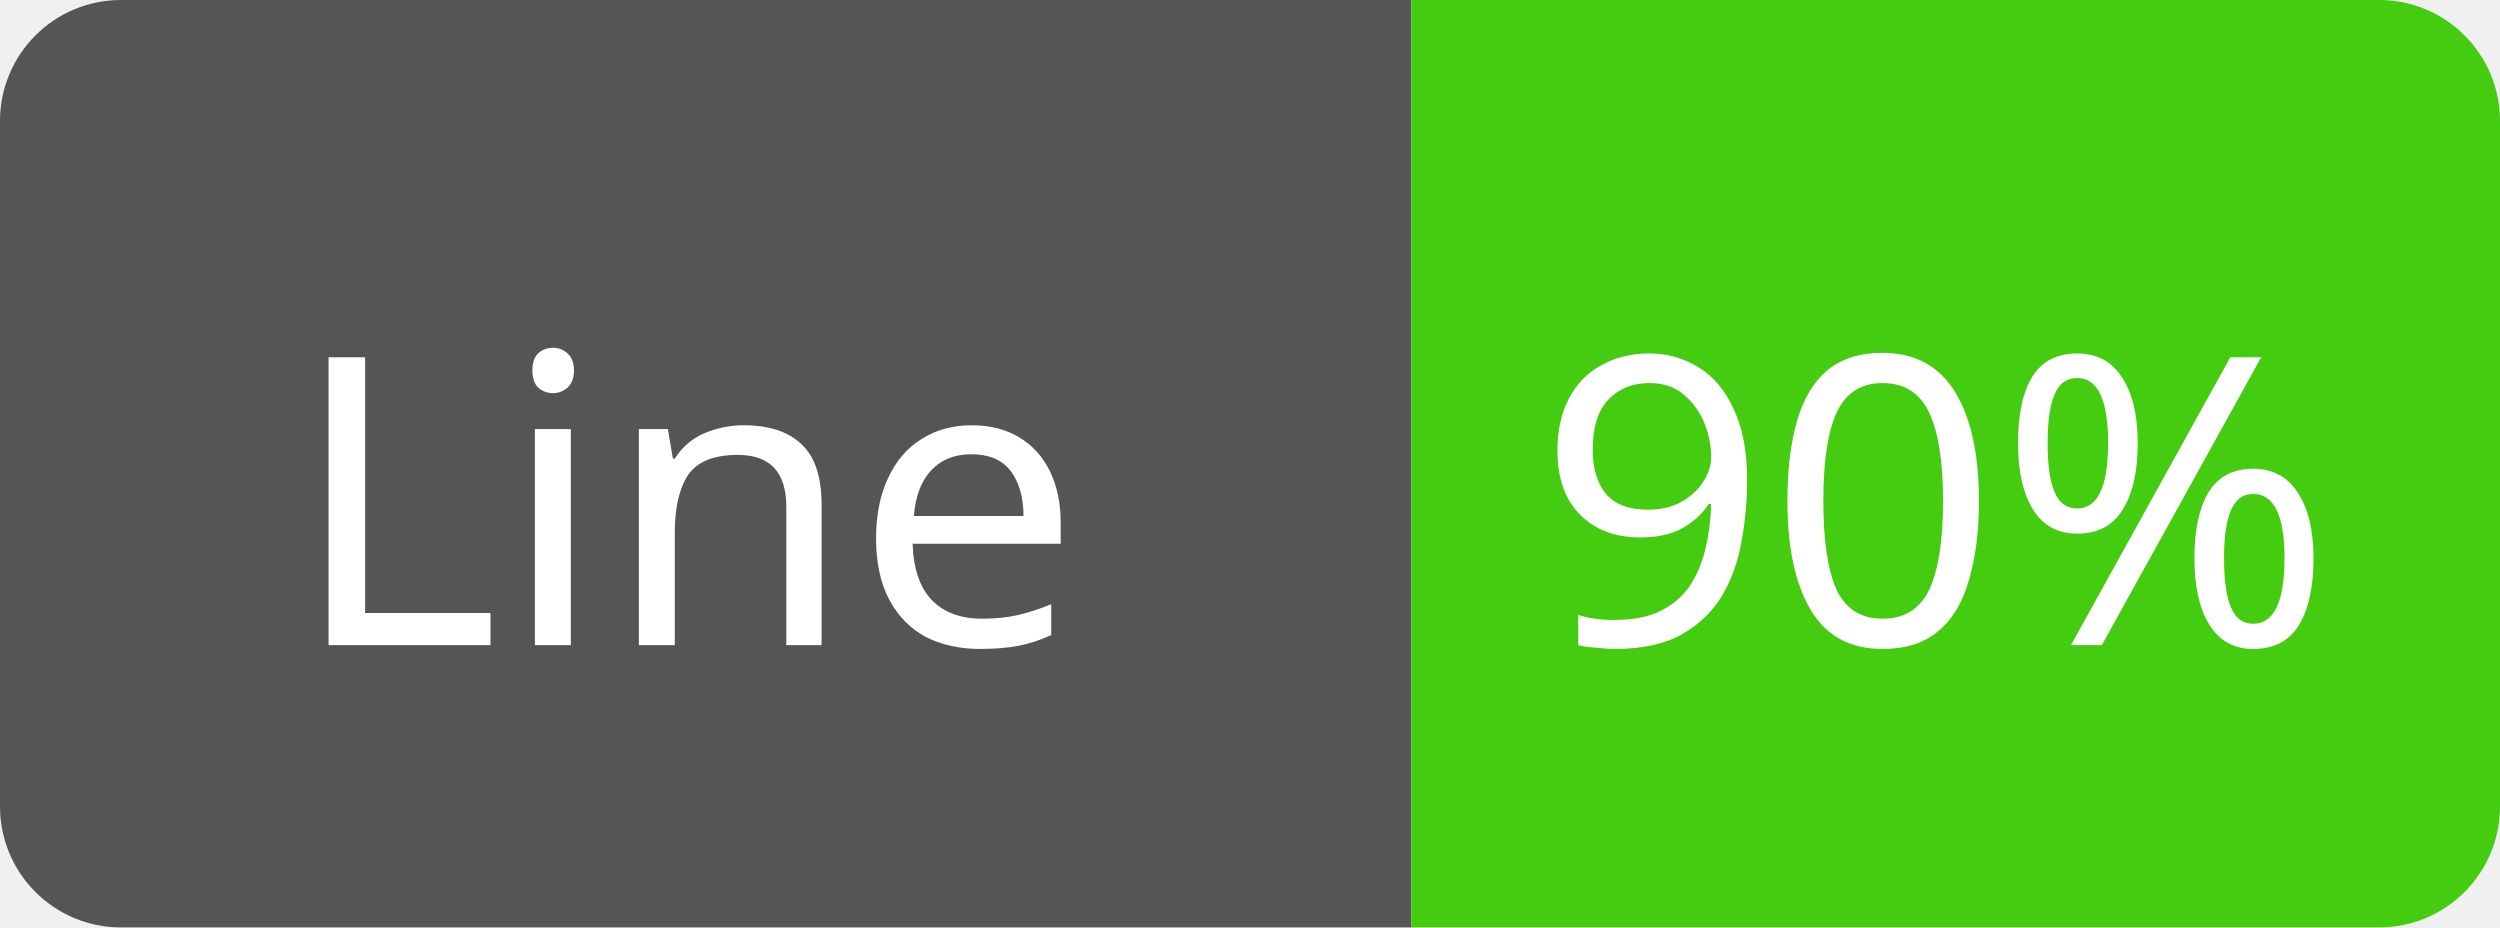
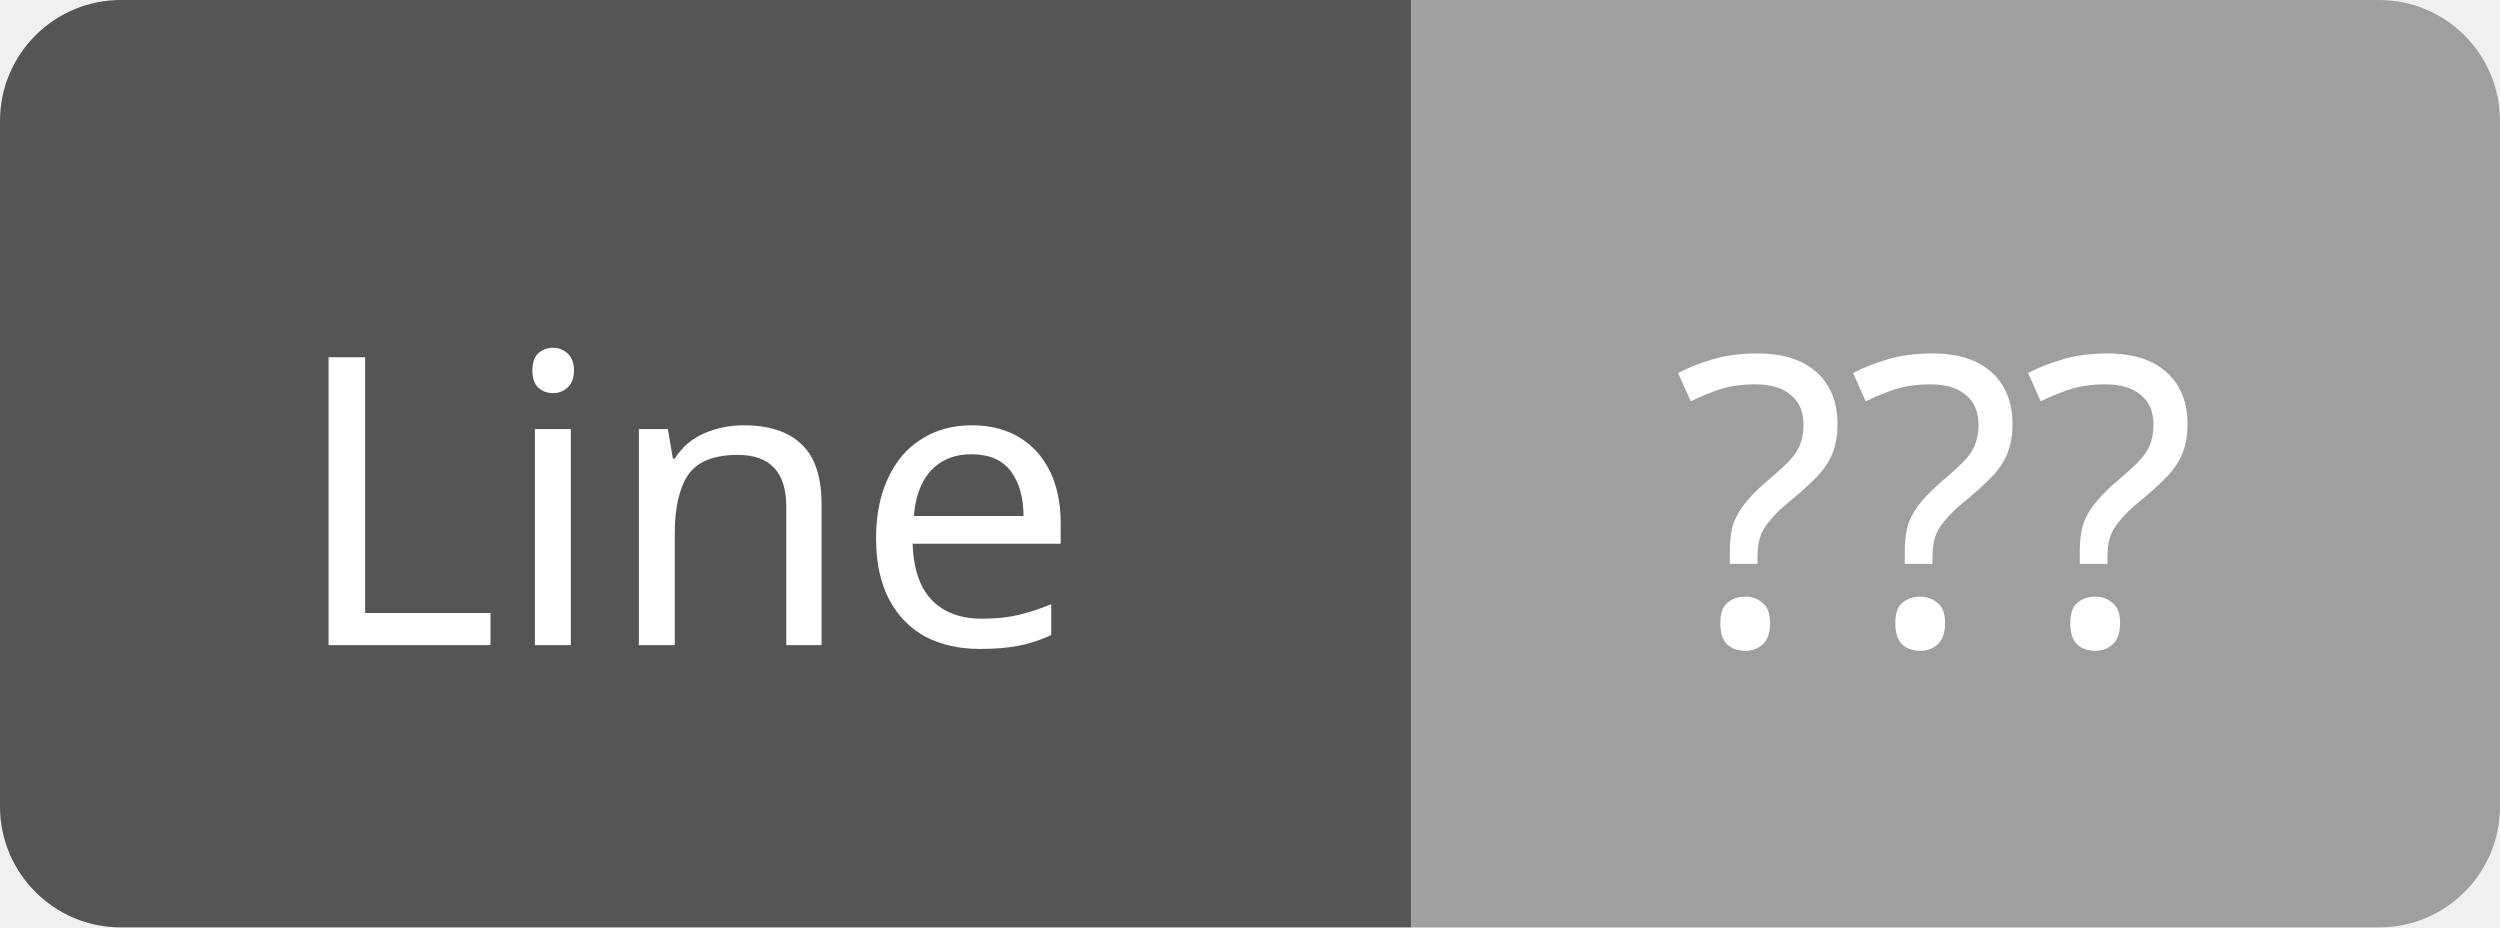
<svg xmlns="http://www.w3.org/2000/svg" width="62" height="23">
  <path d="M3,0 h29 h3 v23 h-3 h-29 a3,3 0 0 1 -3,-3 v-17 a3,3 0 0 1 3,-3 z" fill="#555" />
-   <path d="M38,0 h21 a3,3 0 0 1 3,3 v17 a3,3 0 0 1 -3,3 h-21 h-3 v-23 h3 z" fill="#4c1" />
+   <path d="M38,0 h21 a3,3 0 0 1 3,3 v17 a3,3 0 0 1 -3,3 h-21 h-3 v-23 h3 z" fill="#9f9f9f" />
  <text x="17" y="16" fill="#fff" font-family="Verdana" font-size="10" text-anchor="middle">Line</text>
-   <text x="48" y="16" fill="#fff" font-family="Verdana" font-size="10" text-anchor="middle">90%</text>
+   <text x="48" y="16" fill="#fff" font-family="Verdana" font-size="10" text-anchor="middle">???</text>
</svg>
